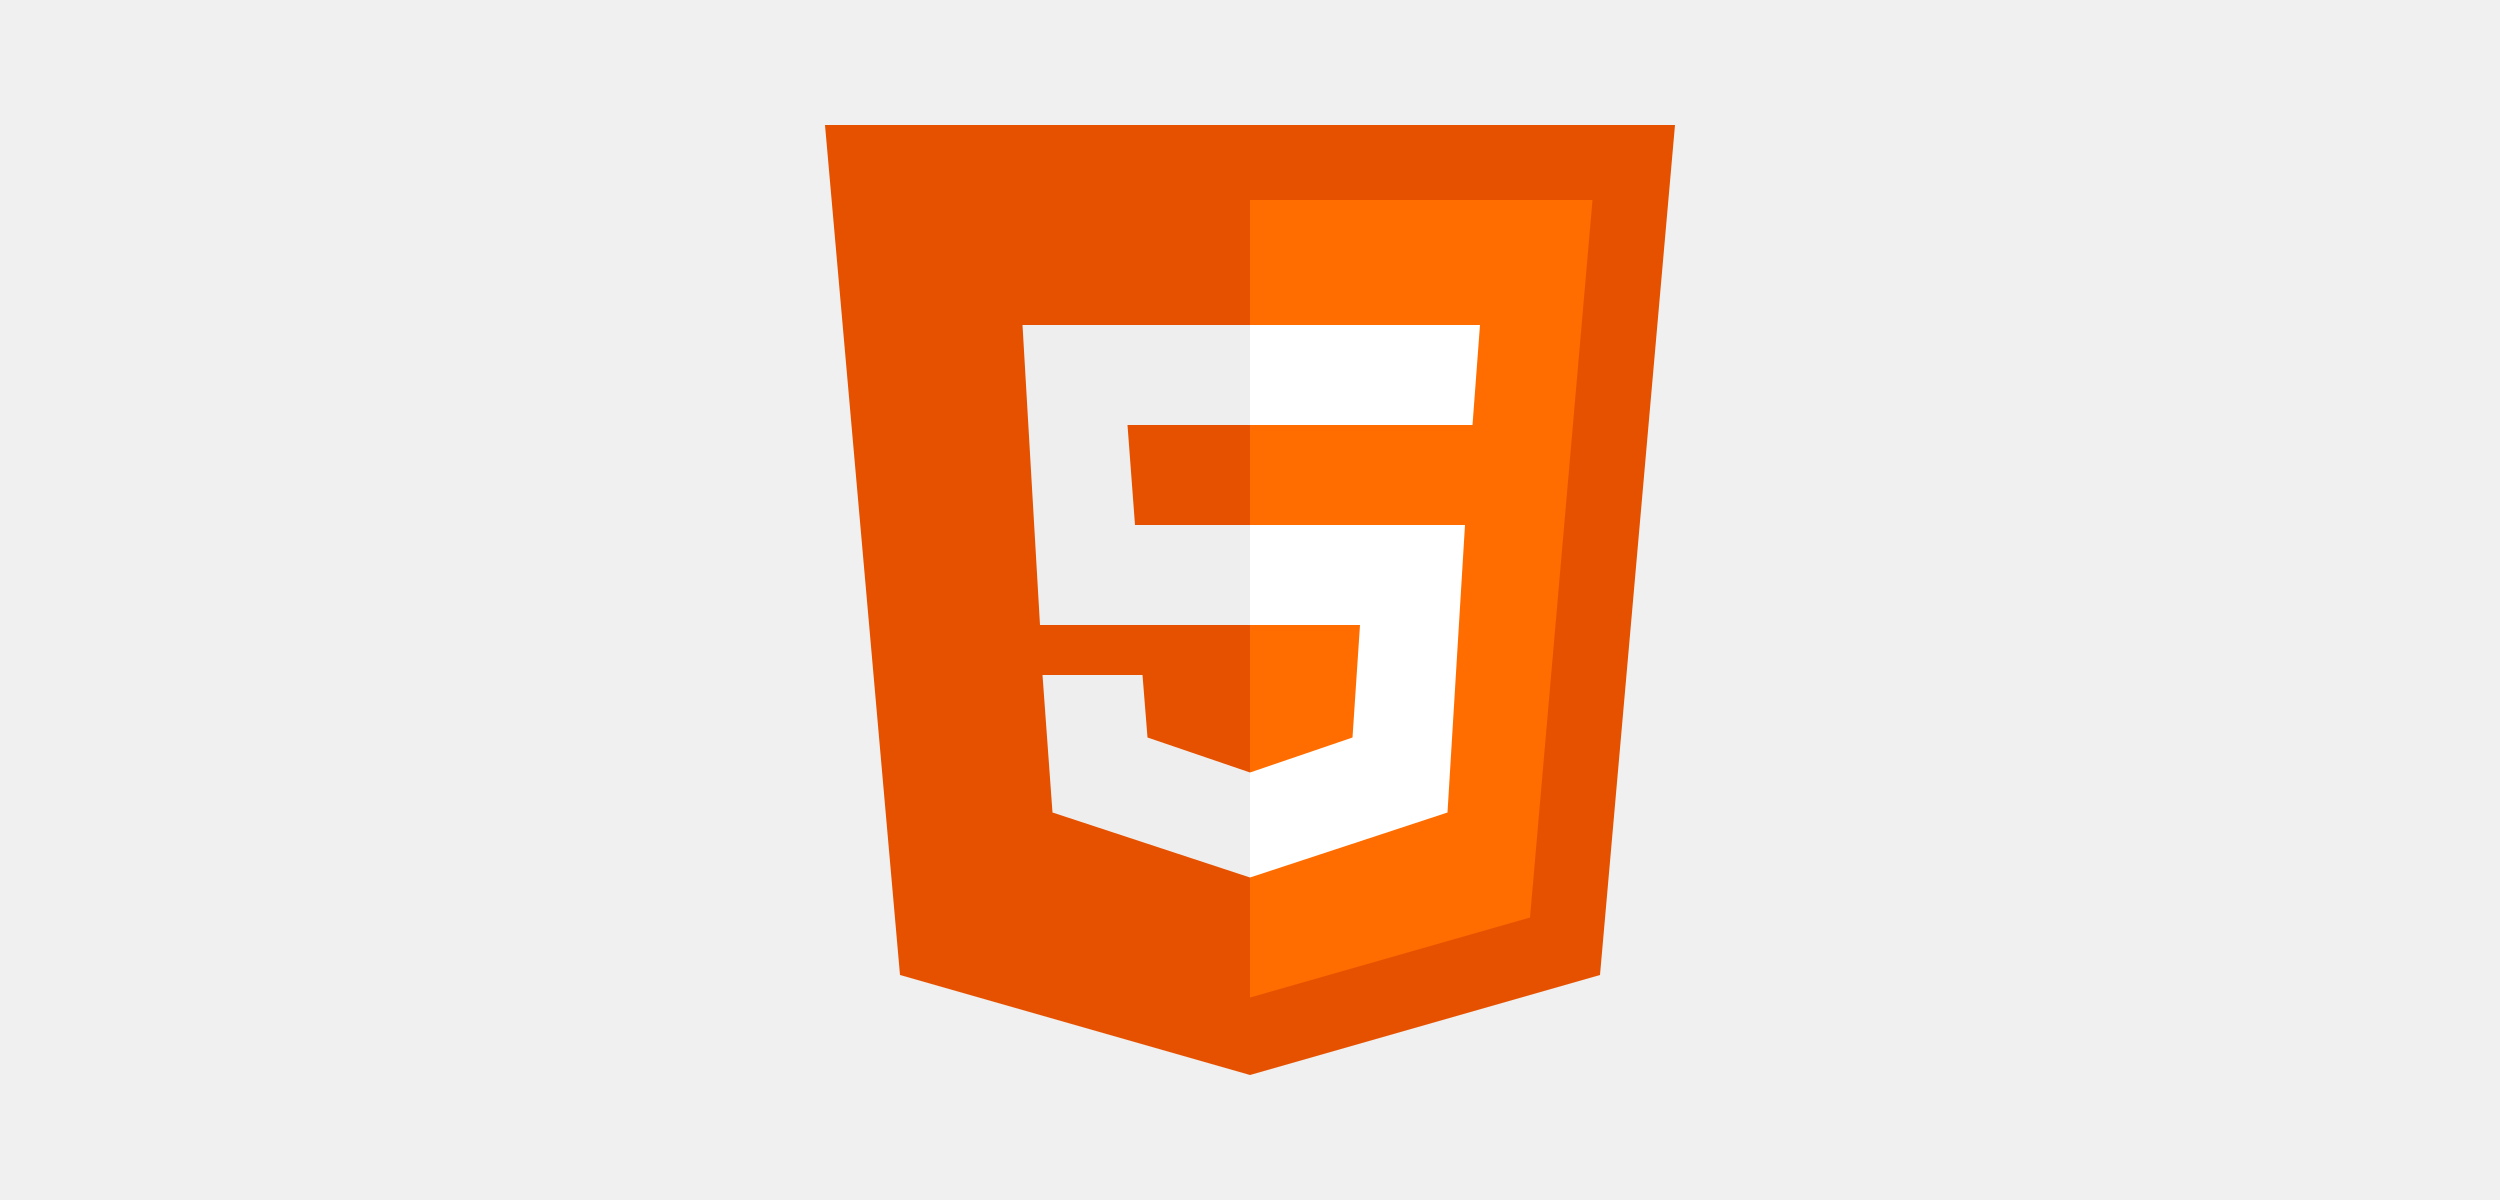
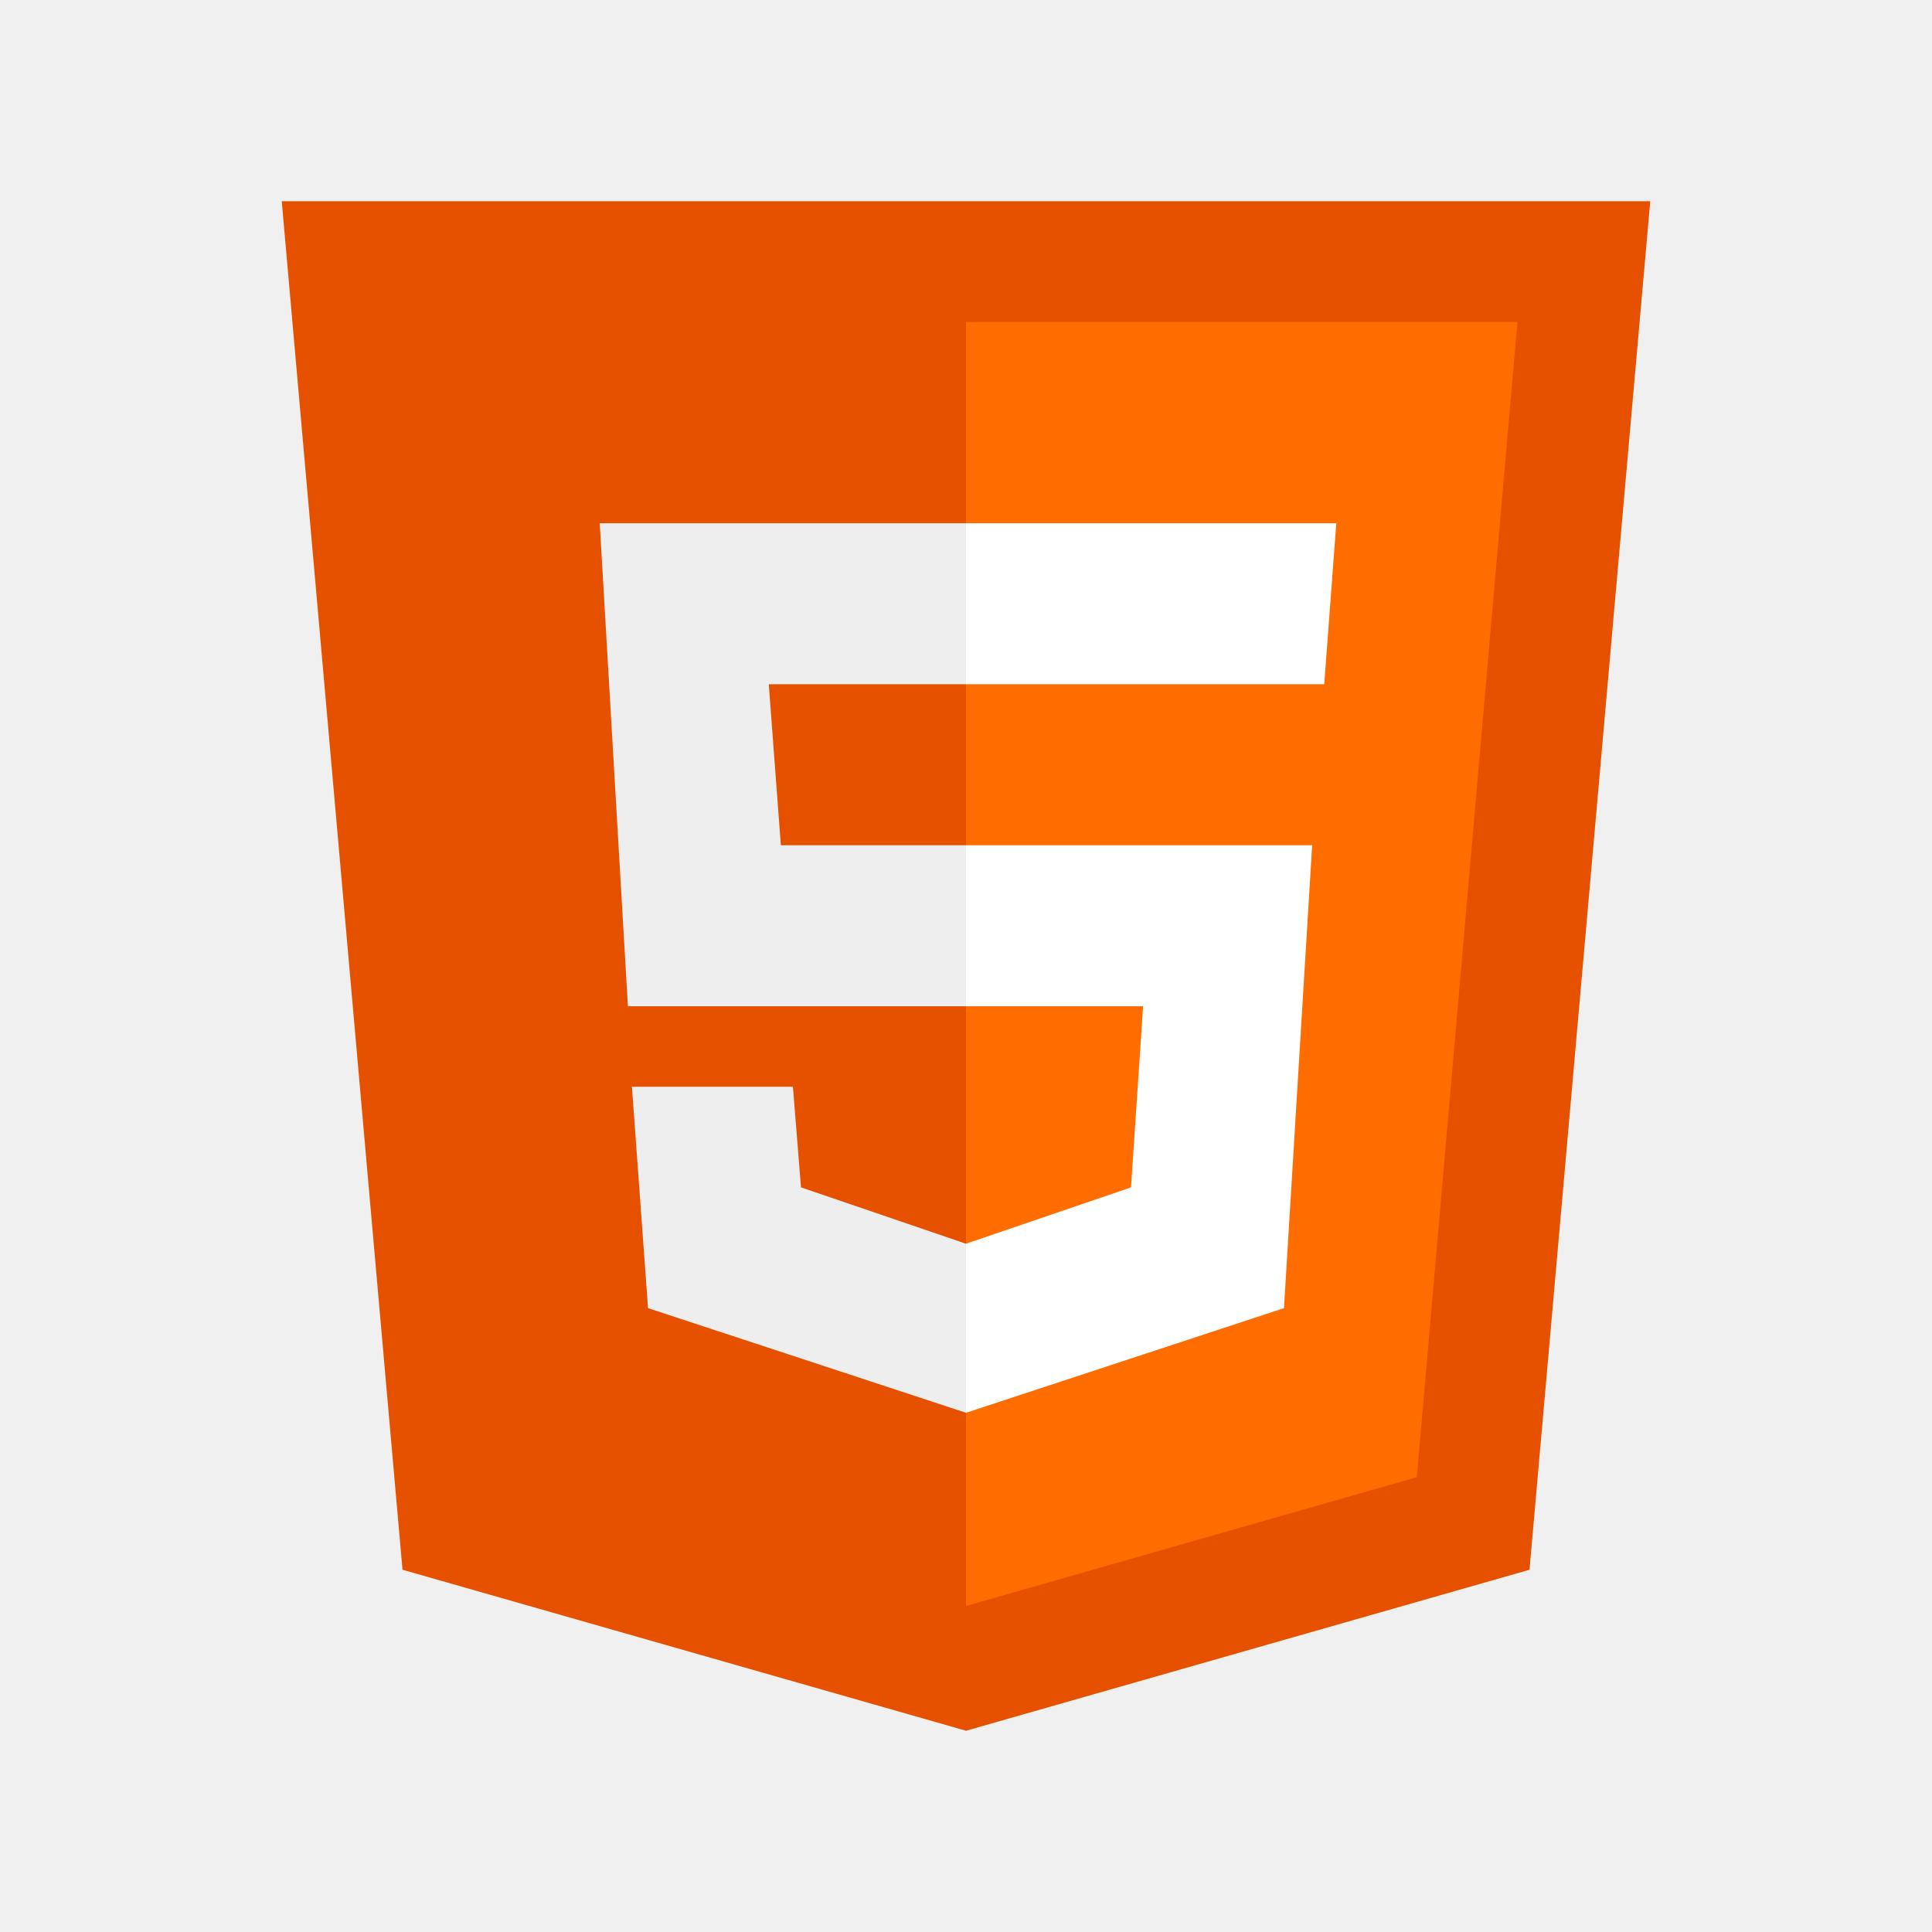
- <svg xmlns="http://www.w3.org/2000/svg" viewBox="0 0 48 48" width="100px" height="48px">
+ <svg xmlns="http://www.w3.org/2000/svg" viewBox="0 0 48 48" width="48px" height="48px">
  <path fill="#E65100" d="M41,5H7l3,34l14,4l14-4L41,5L41,5z" />
  <path fill="#FF6D00" d="M24 8L24 39.9 35.2 36.7 37.7 8z" />
  <path fill="#FFF" d="M24,25v-4h8.6l-0.7,11.5L24,35.1v-4.2l4.1-1.4l0.3-4.5H24z M32.9,17l0.3-4H24v4H32.9z" />
  <path fill="#EEE" d="M24,30.9v4.2l-7.9-2.6L15.7,27h4l0.2,2.5L24,30.9z M19.1,17H24v-4h-9.1l0.7,12H24v-4h-4.6L19.1,17z" />
</svg>
